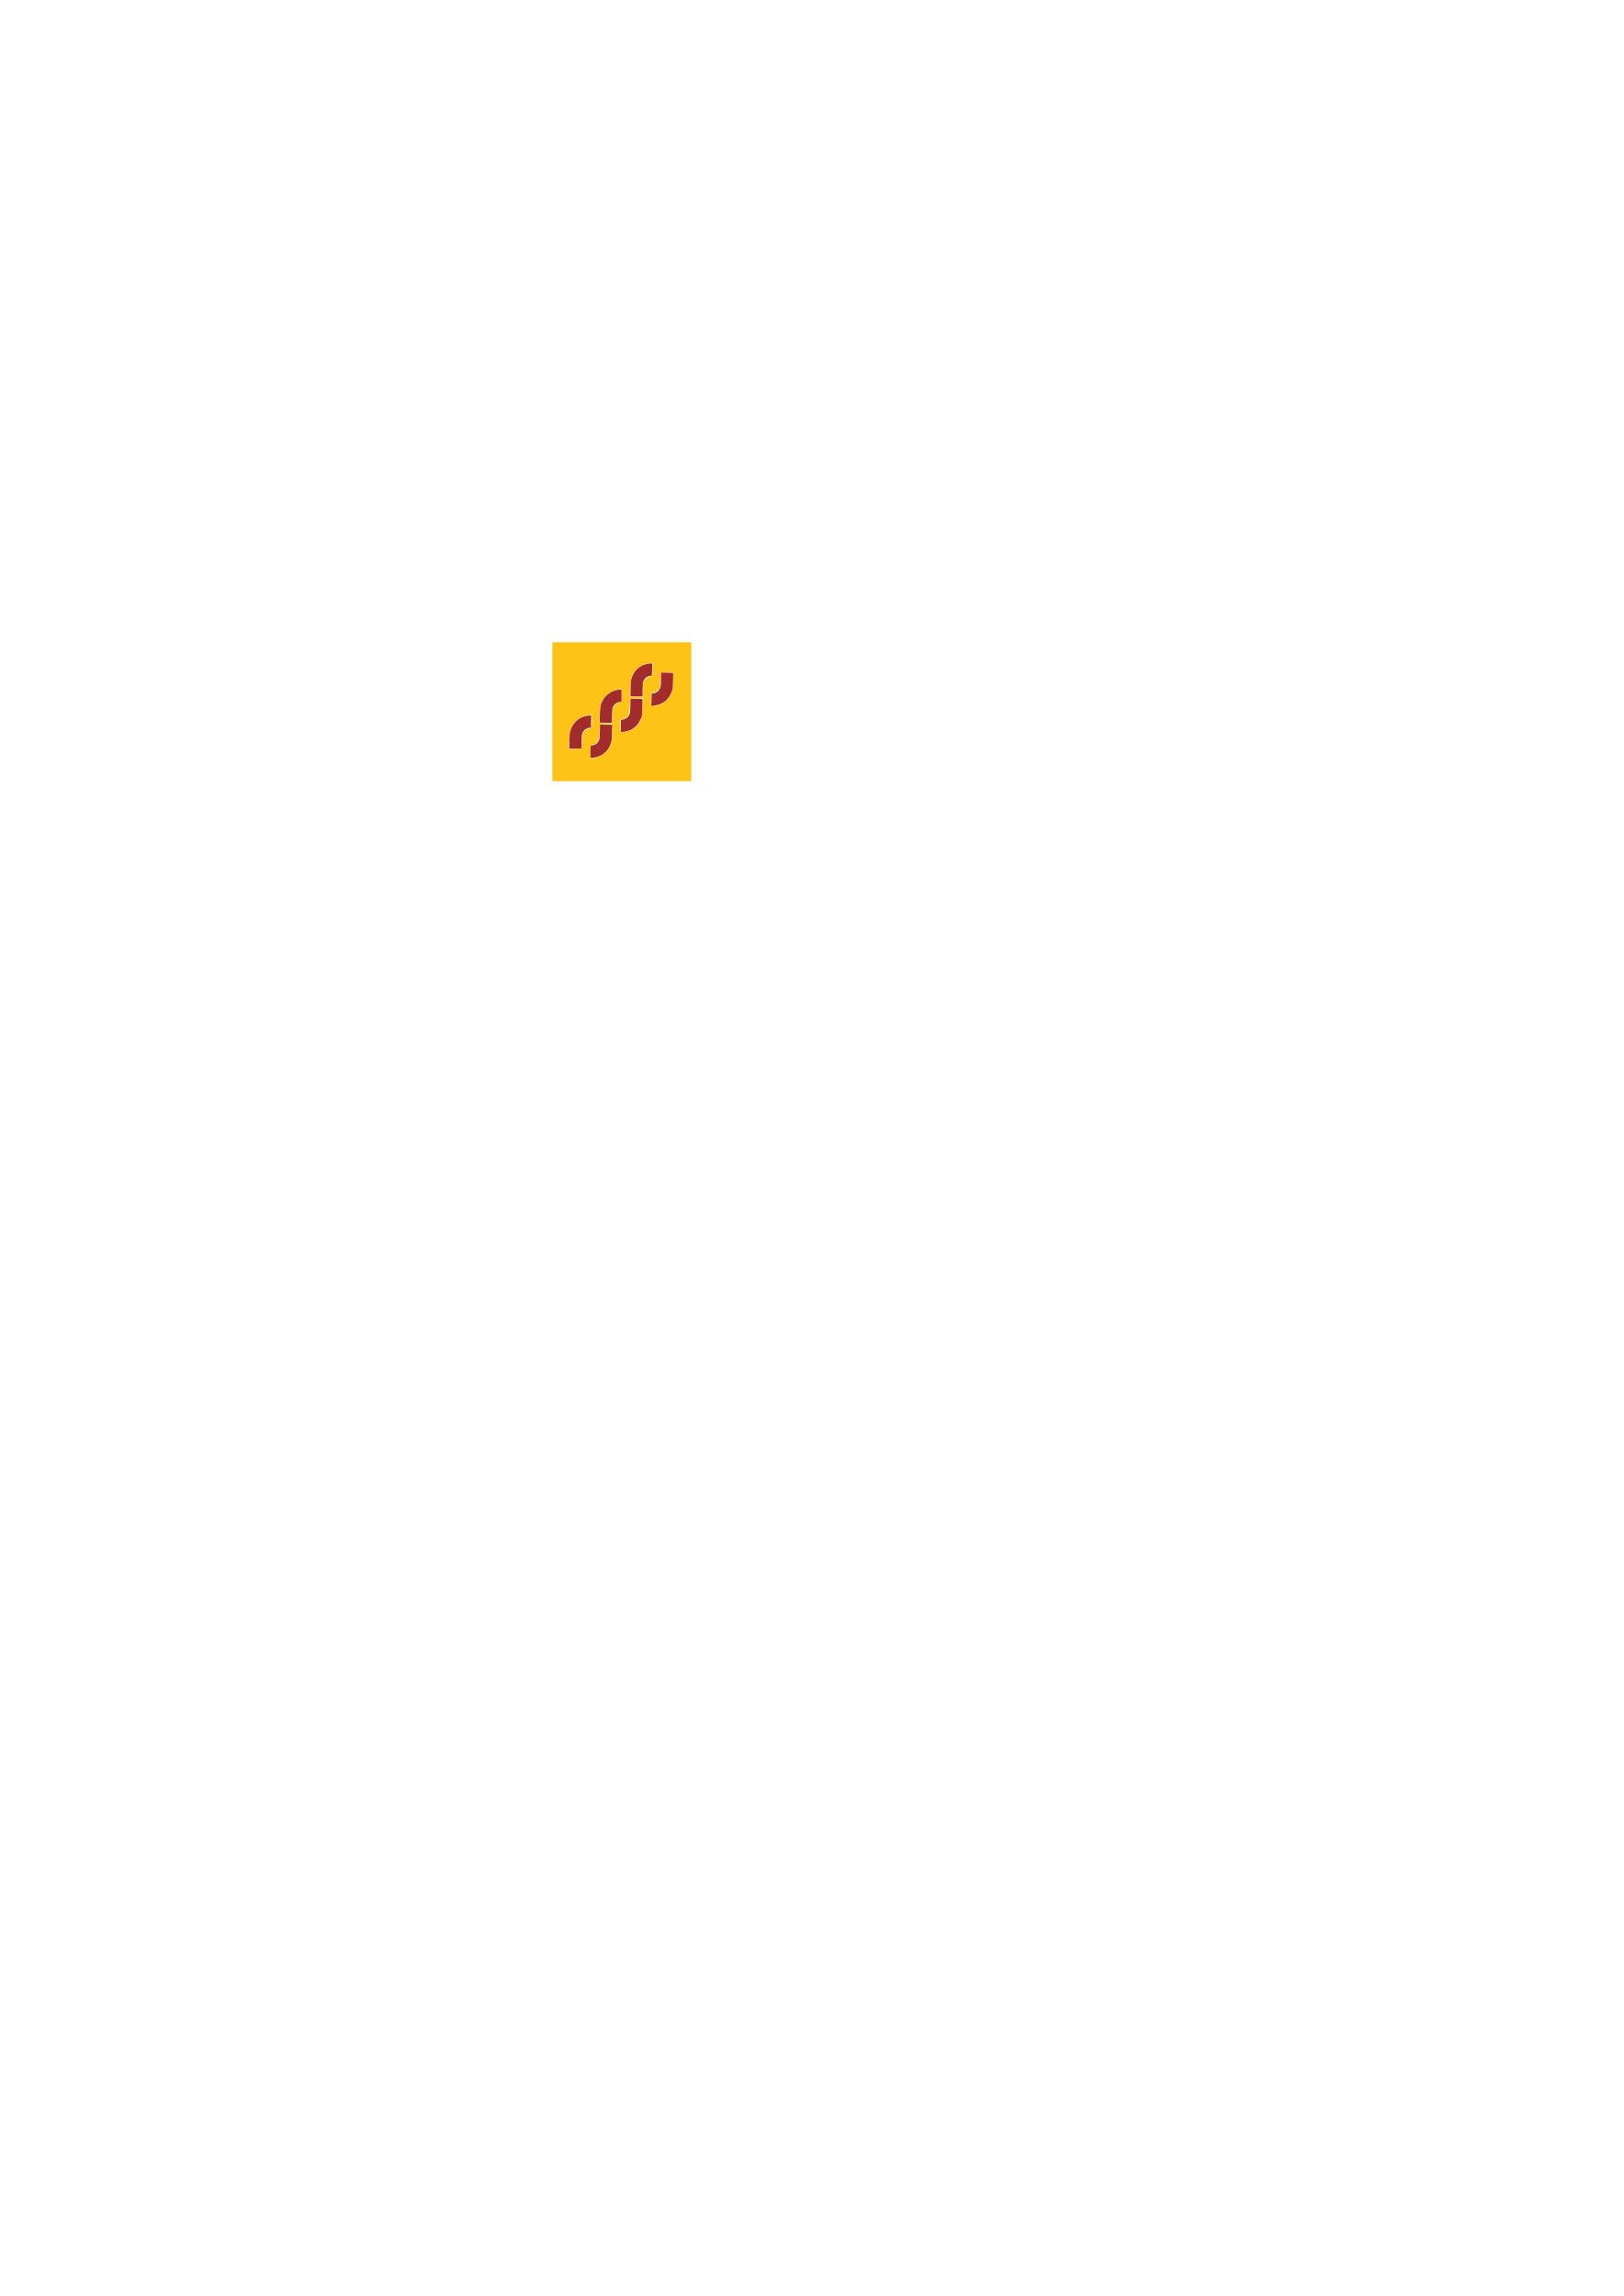
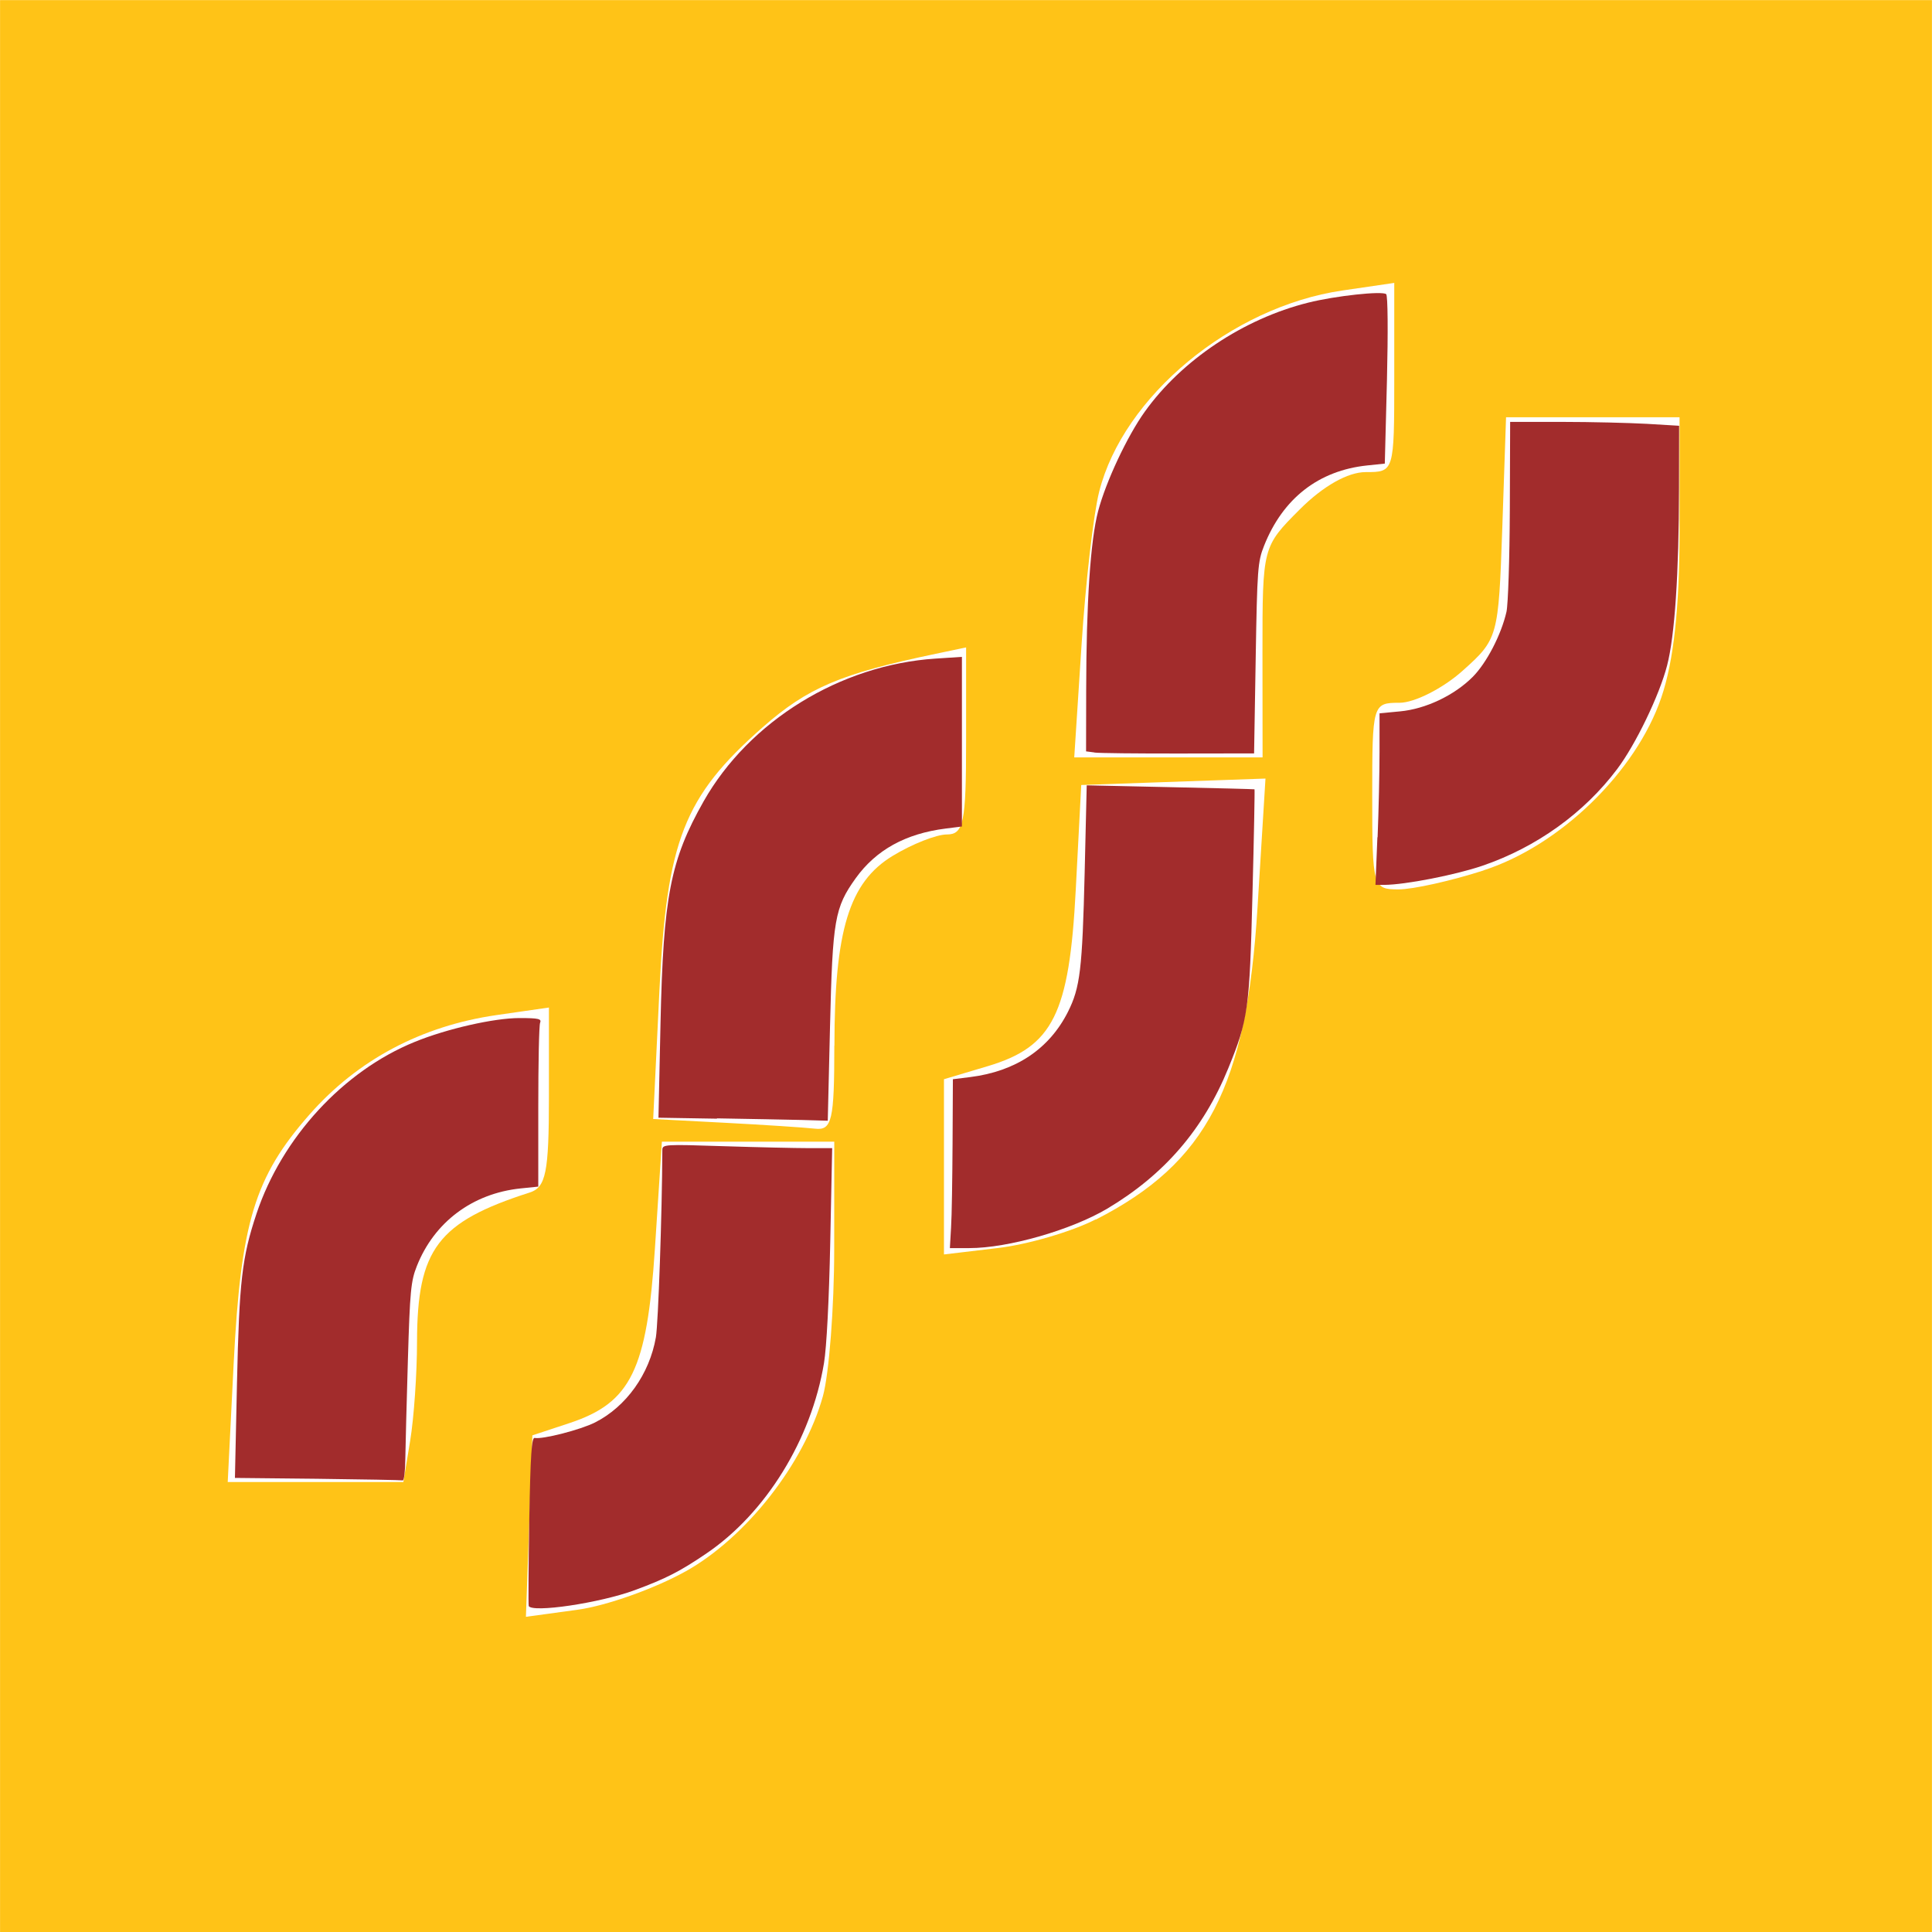
- <svg xmlns="http://www.w3.org/2000/svg" width="210mm" height="297mm" viewBox="0 0 210 297" version="1.1" id="svg1">
+ <svg xmlns="http://www.w3.org/2000/svg" width="17.973mm" height="17.973mm" viewBox="0 0 17.973 17.973" version="1.1" id="svg1">
  <defs id="defs1" />
-   <g id="layer1">
+   <g id="layer1" transform="translate(-71.4375,-83.07917)">
    <path style="fill:#ffc317;fill-opacity:1;stroke-width:1.137" d="m 71.438,92.066 v -8.986 h 8.986 8.986 v 8.986 8.986 H 80.424 71.438 Z m 6.375,5.633 c 0.565,-0.315 1.106,-1.005 1.28,-1.632 0.057,-0.207 0.105,-0.824 0.105,-1.371 l 5.4e-4,-0.996 H 78.397 77.595 l -0.065,0.995 c -0.074,1.128 -0.223,1.433 -0.792,1.622 l -0.348,0.115 -0.03,0.844 -0.03,0.844 0.482,-0.066 c 0.265,-0.036 0.715,-0.196 1,-0.355 z m -2.56,-1.216 c 0.035,-0.211 0.064,-0.626 0.064,-0.924 0.002,-0.859 0.193,-1.112 1.048,-1.386 0.151,-0.048 0.179,-0.187 0.179,-0.889 v -0.832 l -0.485,0.07 c -0.698,0.1 -1.294,0.416 -1.741,0.924 -0.513,0.583 -0.64,1.002 -0.707,2.322 l -0.055,1.098 h 0.817 0.817 z m 6.378,-2.058 c 1.035,-0.528 1.402,-1.237 1.505,-2.905 l 0.074,-1.198 -0.857,0.03 -0.857,0.03 -0.051,0.975 c -0.06,1.155 -0.212,1.459 -0.817,1.64 l -0.409,0.122 v 0.815 0.815 l 0.504,-0.06 c 0.277,-0.033 0.685,-0.152 0.907,-0.266 z m -2.431,-1.618 c 8.2e-4,-1.074 0.137,-1.52 0.542,-1.766 0.179,-0.109 0.406,-0.199 0.504,-0.199 0.156,-2.7e-4 0.179,-0.11 0.179,-0.87 v -0.87 l -0.281,0.059 c -0.889,0.186 -1.192,0.315 -1.614,0.686 -0.731,0.644 -0.89,1.05 -0.958,2.446 l -0.058,1.196 0.664,0.035 c 0.365,0.019 0.744,0.044 0.842,0.055 0.157,0.018 0.179,-0.078 0.179,-0.771 z m 6.038,-1.631 c 0.71,-0.228 1.419,-0.916 1.654,-1.607 0.116,-0.339 0.17,-0.838 0.17,-1.554 v -1.054 h -0.807 -0.807 l -0.035,1.03 c -0.035,1.016 -0.04,1.034 -0.369,1.328 -0.183,0.164 -0.448,0.298 -0.587,0.298 -0.25,0 -0.254,0.012 -0.254,0.868 0,0.847 0.007,0.868 0.244,0.868 0.134,0 0.49,-0.079 0.791,-0.176 z m -2.056,-2.03 c 0,-0.979 7e-4,-0.981 0.347,-1.328 0.217,-0.217 0.447,-0.347 0.613,-0.347 0.265,0 0.266,-4.2e-4 0.266,-0.88 v -0.88 l -0.485,0.071 c -1.031,0.152 -2.036,0.984 -2.26,1.871 -0.053,0.208 -0.127,0.85 -0.164,1.425 l -0.068,1.047 h 0.876 0.876 z" id="path2647-7" />
    <path style="fill:#a22c2c;fill-opacity:1;stroke-width:0.028" d="m 76.356,98.018 c -0.004,-0.012 -0.002,-0.369 0.005,-0.795 0.011,-0.607 0.022,-0.773 0.05,-0.767 0.074,0.015 0.427,-0.076 0.562,-0.144 0.29,-0.147 0.506,-0.449 0.566,-0.792 0.022,-0.128 0.058,-1.16 0.06,-1.743 1.4e-4,-0.052 0.022,-0.053 0.57,-0.035 0.314,0.01 0.669,0.018 0.79,0.018 l 0.22,1.5e-4 -0.018,0.88 c -0.011,0.535 -0.034,0.974 -0.058,1.119 -0.118,0.712 -0.542,1.398 -1.096,1.773 -0.246,0.167 -0.378,0.234 -0.665,0.34 -0.325,0.12 -0.959,0.214 -0.987,0.146 z m -1.962,-1.182 -0.771,-0.008 0.019,-0.879 c 0.021,-0.95 0.046,-1.172 0.182,-1.58 0.236,-0.706 0.807,-1.327 1.471,-1.597 0.298,-0.122 0.738,-0.222 0.974,-0.222 0.18,0 0.208,0.007 0.193,0.044 -0.01,0.024 -0.017,0.377 -0.017,0.784 v 0.74 l -0.166,0.017 c -0.446,0.047 -0.802,0.313 -0.964,0.723 -0.055,0.138 -0.064,0.232 -0.083,0.873 -0.012,0.395 -0.022,0.81 -0.024,0.922 -10e-4,0.112 -0.012,0.201 -0.024,0.198 -0.012,-0.003 -0.368,-0.01 -0.792,-0.015 z m 5.891,-2.337 c 0.007,-0.104 0.012,-0.458 0.014,-0.785 l 0.003,-0.595 0.161,-0.02 c 0.423,-0.053 0.734,-0.26 0.909,-0.606 0.114,-0.227 0.134,-0.394 0.156,-1.3 l 0.019,-0.808 0.778,0.017 c 0.428,0.009 0.78,0.018 0.783,0.02 0.003,0.002 -0.005,0.441 -0.019,0.974 -0.027,1.073 -0.04,1.168 -0.225,1.621 -0.232,0.569 -0.597,0.991 -1.126,1.306 -0.336,0.199 -0.921,0.367 -1.283,0.367 H 80.274 Z m -2.176,-1.013 -0.546,-0.009 0.019,-0.874 c 0.026,-1.186 0.092,-1.522 0.401,-2.069 0.424,-0.748 1.272,-1.27 2.157,-1.328 l 0.246,-0.016 v 0.789 0.789 l -0.151,0.019 c -0.373,0.047 -0.648,0.199 -0.837,0.462 -0.196,0.274 -0.215,0.384 -0.239,1.379 l -0.021,0.877 -0.242,-0.007 c -0.133,-0.003 -0.488,-0.01 -0.789,-0.015 z m 6.144,-2.618 c 0.01,-0.244 0.018,-0.603 0.018,-0.798 l 7e-5,-0.355 0.19,-0.018 c 0.238,-0.022 0.504,-0.148 0.676,-0.32 0.13,-0.13 0.267,-0.395 0.315,-0.607 0.015,-0.068 0.029,-0.493 0.031,-0.945 l 0.003,-0.821 h 0.486 c 0.267,0 0.621,0.009 0.786,0.018 l 0.3,0.018 -9.5e-4,0.58 c -0.001,0.801 -0.04,1.377 -0.111,1.65 -0.071,0.276 -0.293,0.736 -0.464,0.963 -0.308,0.41 -0.751,0.728 -1.254,0.9 -0.252,0.086 -0.719,0.177 -0.913,0.178 l -0.082,1.4e-4 0.018,-0.443 z m -2.635,-0.789 -0.077,-0.01 10e-4,-0.568 c 0.001,-0.814 0.04,-1.397 0.111,-1.666 0.072,-0.274 0.27,-0.697 0.435,-0.927 0.343,-0.479 0.918,-0.863 1.518,-1.013 0.254,-0.064 0.694,-0.111 0.727,-0.079 0.015,0.015 0.018,0.342 0.007,0.801 l -0.02,0.775 -0.163,0.017 c -0.452,0.047 -0.785,0.306 -0.96,0.747 -0.059,0.148 -0.064,0.213 -0.078,1.045 l -0.015,0.887 -0.704,10e-4 c -0.387,4.2e-4 -0.739,-0.003 -0.781,-0.009 z" id="path9723-6" />
  </g>
</svg>
